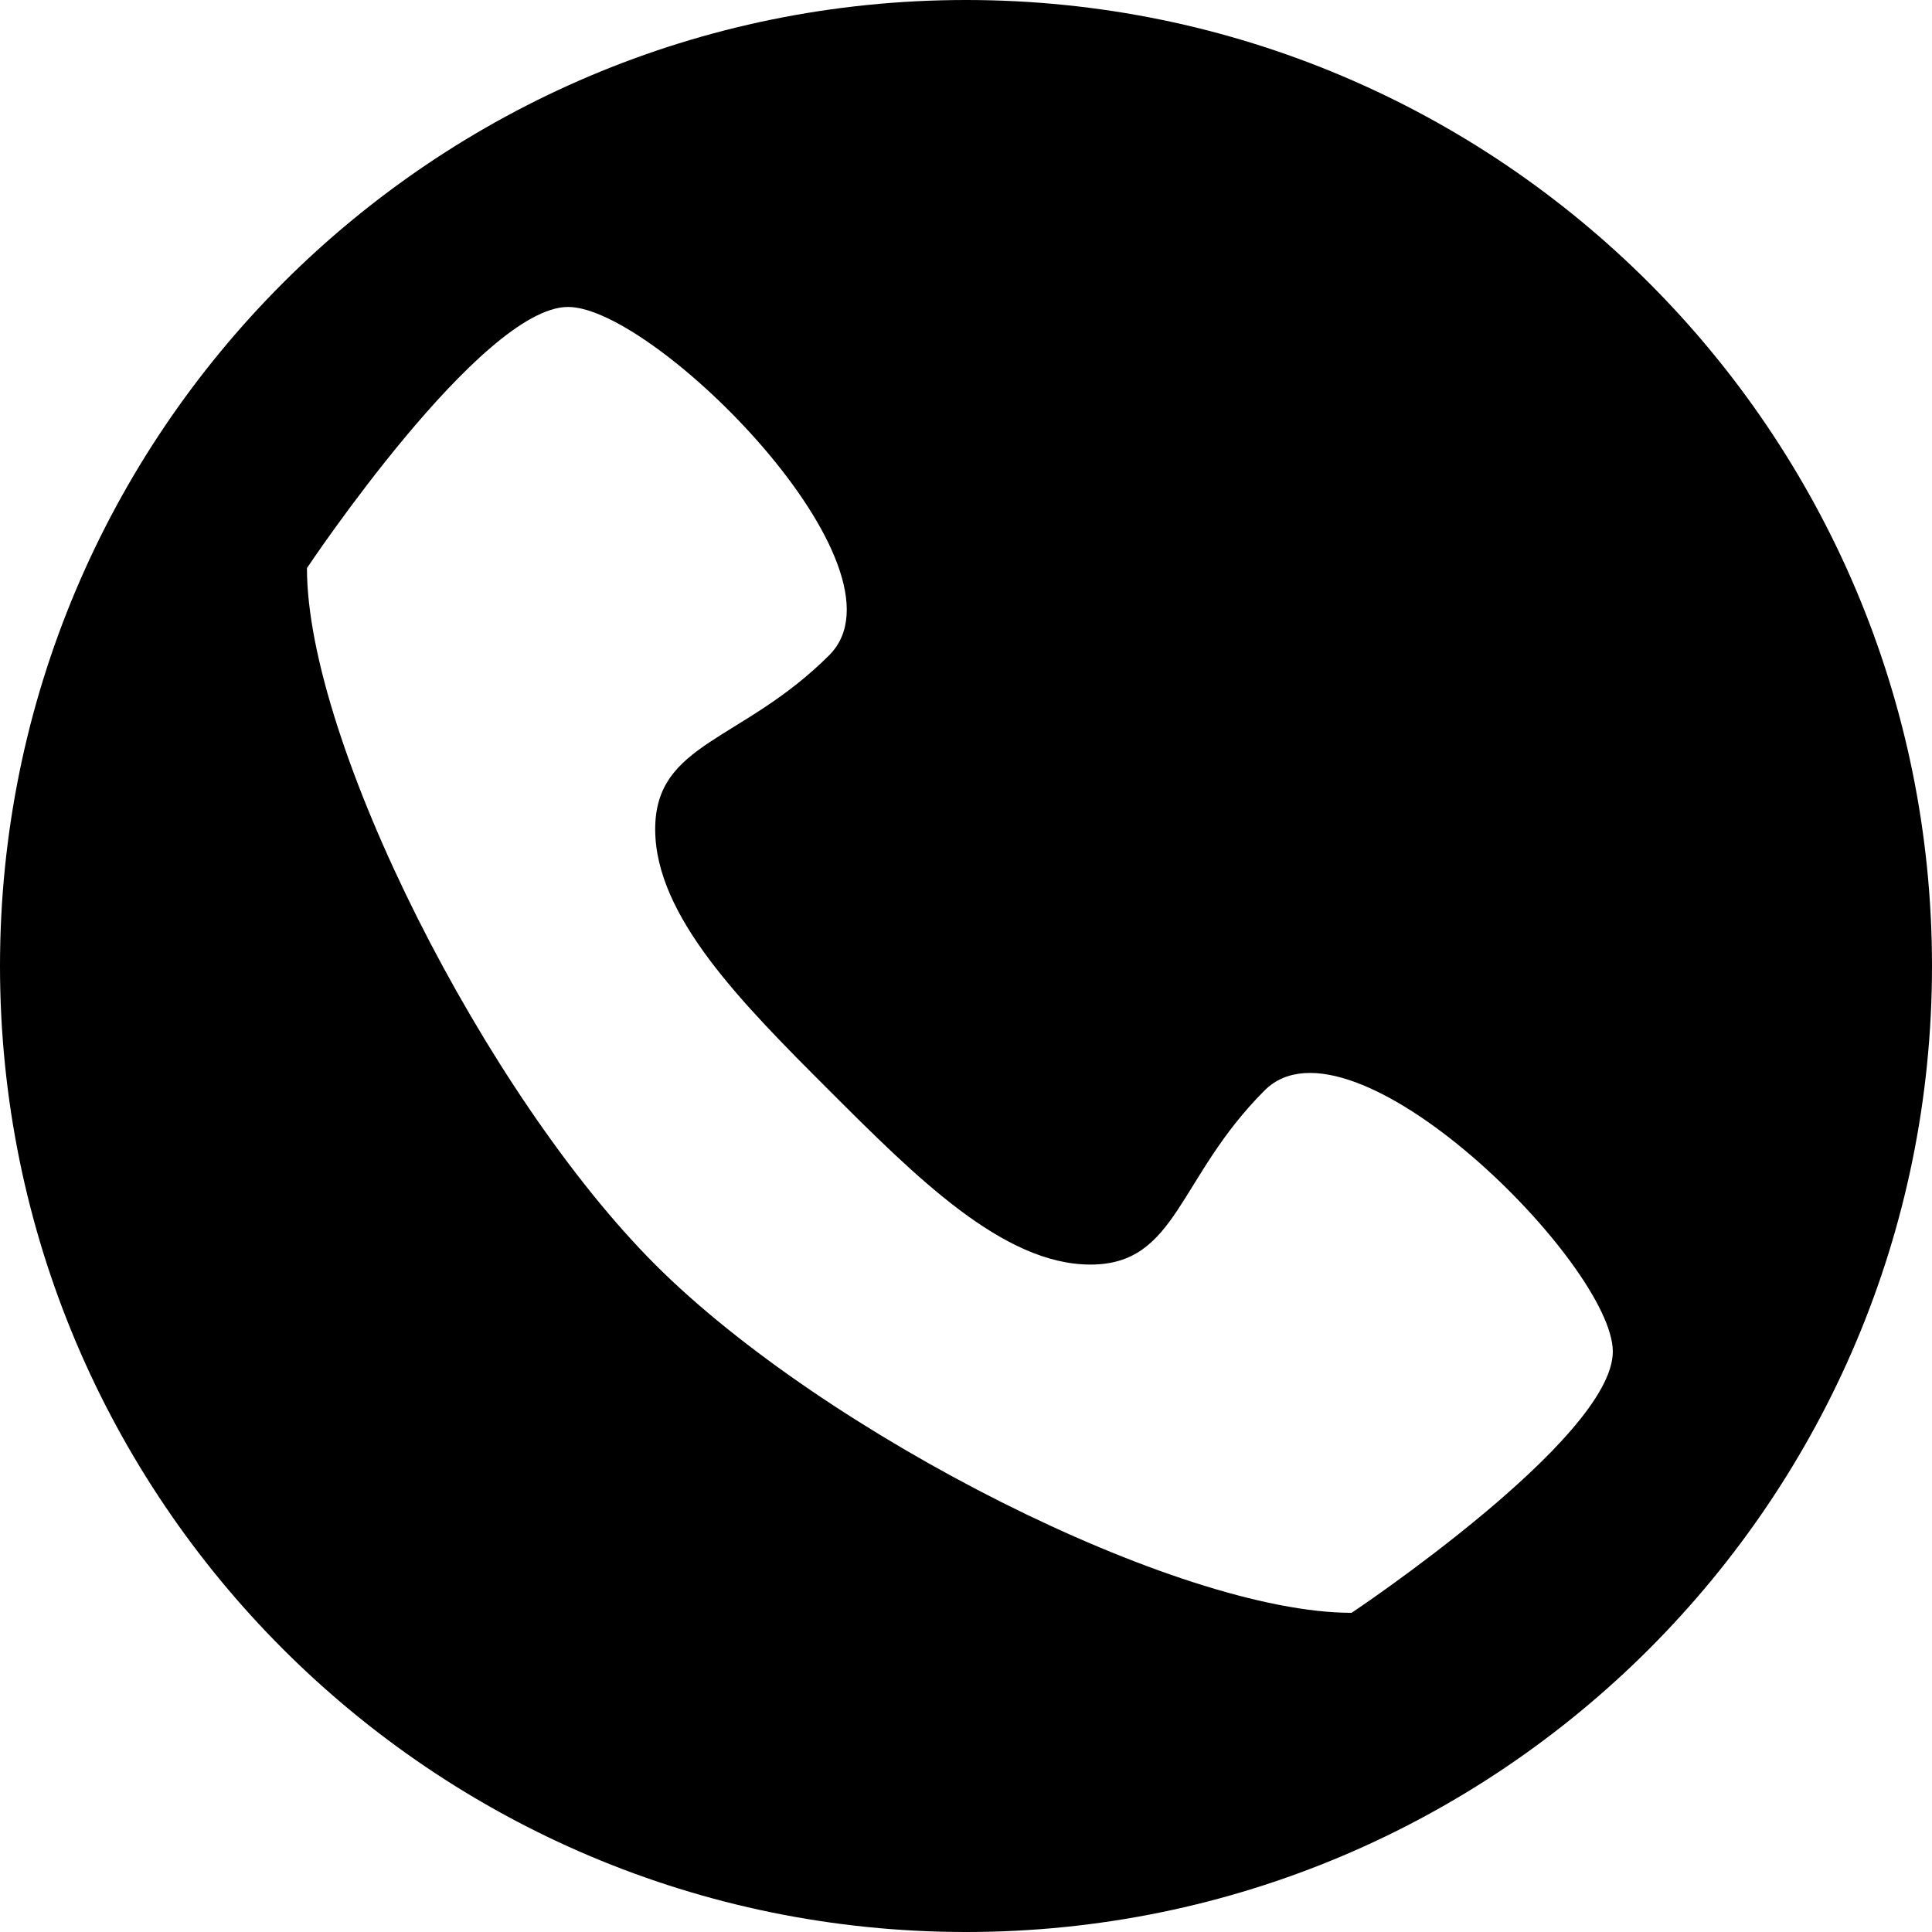
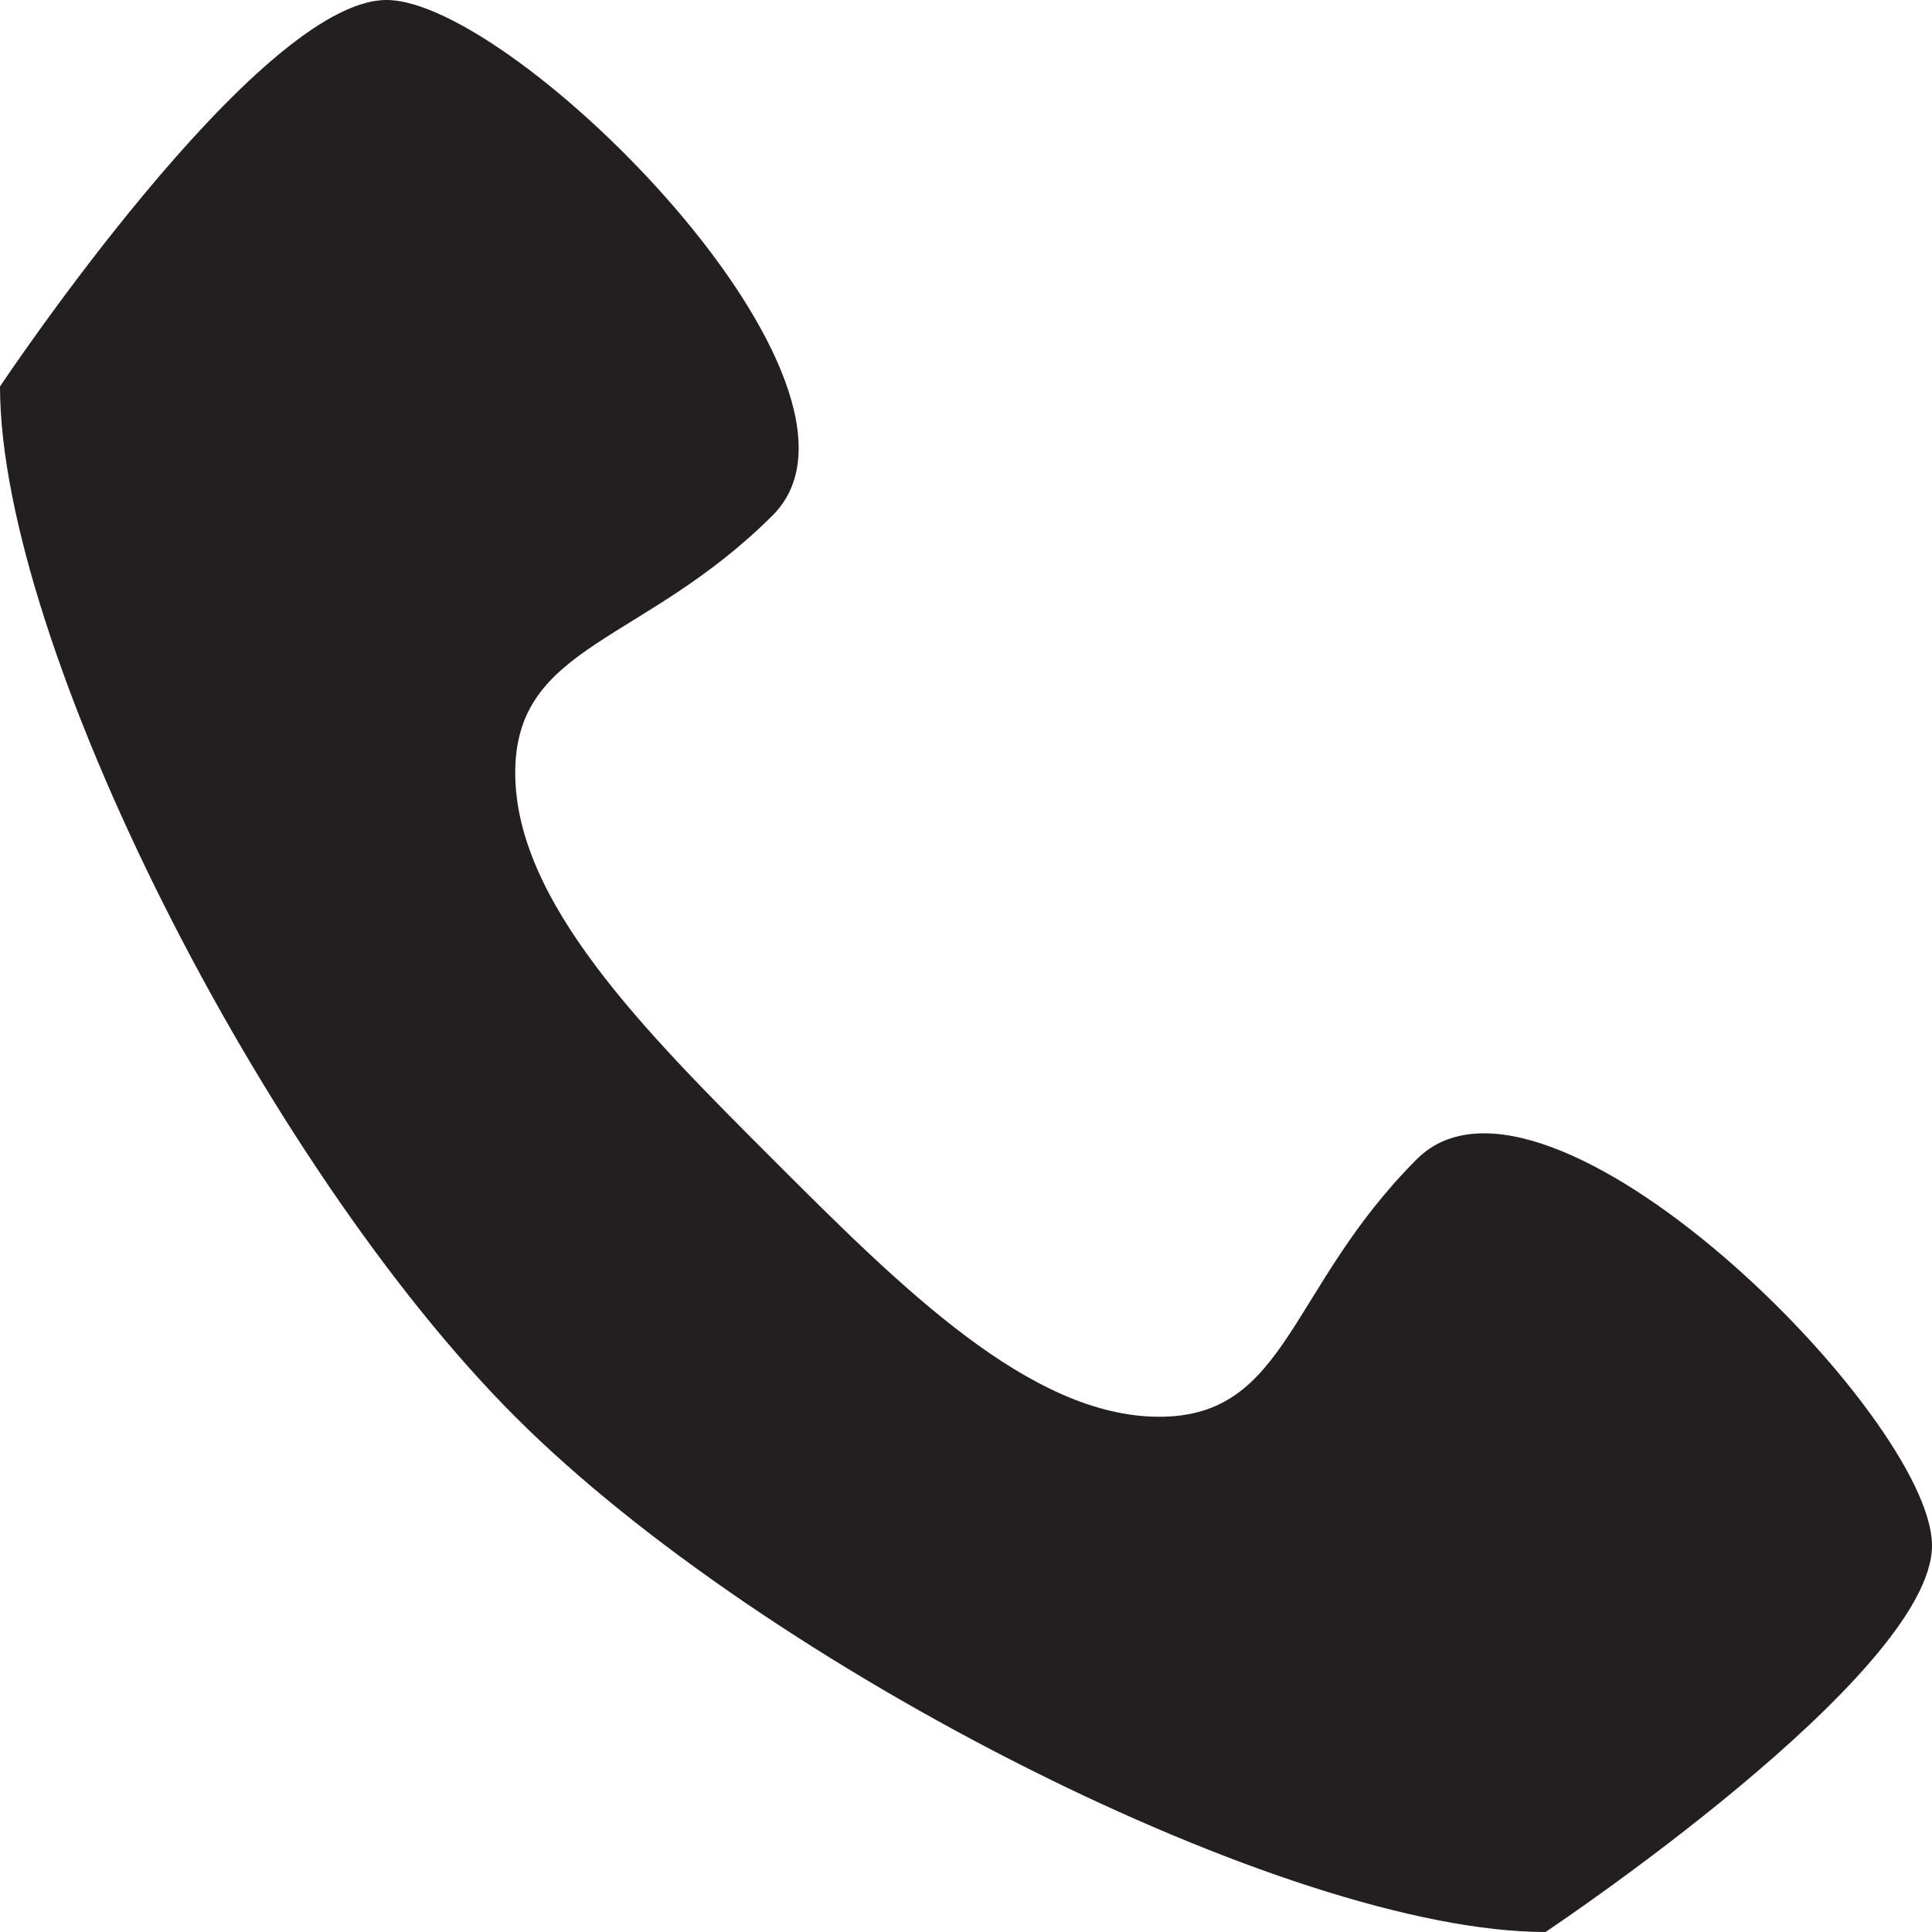
- <svg xmlns="http://www.w3.org/2000/svg" width="24px" height="24px" viewBox="0 0 24 24" version="1.1">
+ <svg xmlns="http://www.w3.org/2000/svg" width="128px" height="128px" viewBox="0 0 128 128" version="1.1">
  <defs />
  <g id="Page-1" stroke="none" stroke-width="1" fill="none" fill-rule="evenodd">
-     <path d="M12,0 C5.373,0 0,5.373 0,12 C0,18.627 5.373,24 12,24 C18.627,24 24,18.627 24,12 C24,5.373 18.627,0 12,0 L12,0 Z M16.79,20.035 C14.627,20.035 10.242,17.813 8.139,15.709 C6.035,13.605 3.813,9.22 3.813,7.057 C3.813,7.057 5.976,3.813 7.057,3.813 C8.139,3.813 11.383,7.057 10.301,8.139 C9.22,9.22 8.139,9.22 8.139,10.301 C8.139,11.383 9.22,12.465 10.301,13.546 C11.383,14.627 12.464,15.709 13.546,15.709 C14.627,15.709 14.627,14.627 15.709,13.546 C16.79,12.465 20.035,15.709 20.035,16.79 C20.035,17.872 16.79,20.035 16.79,20.035 L16.79,20.035 Z" id="Imported-Layers" fill="#000000" />
+     <path d="M93.864,76.803 C85.333,85.333 85.333,93.864 76.803,93.864 C68.272,93.864 59.728,85.333 51.197,76.803 C42.667,68.272 34.136,59.728 34.136,51.197 C34.136,42.667 42.667,42.667 51.197,34.136 C59.728,25.605 34.136,0 25.605,0 C17.061,0 0,25.605 0,25.605 C0,42.667 17.531,77.272 34.136,93.864 C50.728,110.469 85.333,128 102.395,128 C102.395,128 128,110.939 128,102.395 C128,93.864 102.395,68.272 93.864,76.803 L93.864,76.803 Z" id="Fill-1" fill="#231F20" />
  </g>
</svg>
